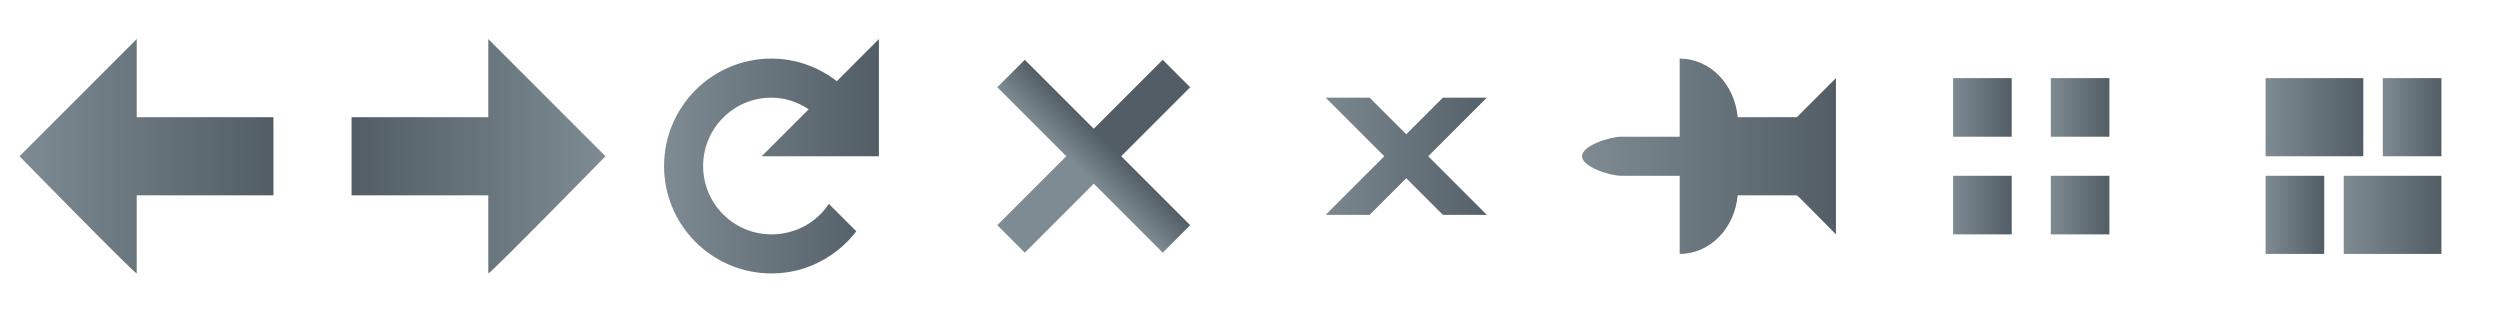
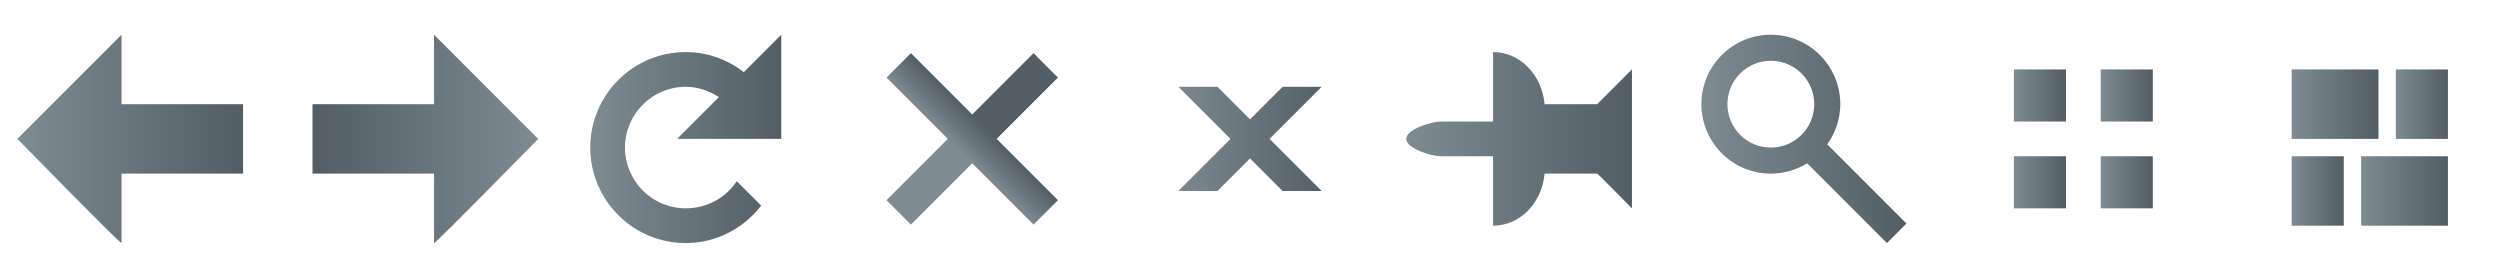
- <svg xmlns="http://www.w3.org/2000/svg" xmlns:xlink="http://www.w3.org/1999/xlink" width="128" height="16" id="svg2938" version="1.1" style="display:inline">
+ <svg xmlns="http://www.w3.org/2000/svg" xmlns:xlink="http://www.w3.org/1999/xlink" width="144" height="16" id="svg2938" version="1.1" style="display:inline">
  <defs id="defs2940">
    <linearGradient id="linearGradient5160-3-74">
      <stop style="stop-color:#7e8b92;stop-opacity:1;" offset="0" id="stop5162-5-0" />
      <stop style="stop-color:#525d66;stop-opacity:1;" offset="1" id="stop5164-7-9" />
    </linearGradient>
    <linearGradient id="linearGradient5160-3-74-0">
      <stop style="stop-color:#7e8b92;stop-opacity:1;" offset="0" id="stop5162-5-0-9" />
      <stop style="stop-color:#525d66;stop-opacity:1;" offset="1" id="stop5164-7-9-7" />
    </linearGradient>
    <linearGradient xlink:href="#linearGradient5160-3-74-0" id="linearGradient4871" gradientUnits="userSpaceOnUse" gradientTransform="matrix(0.3209563,0,0,1.131371,-1.993196,50.62313)" x1="51.928" y1="7.647" x2="58.16" y2="7.647" />
    <linearGradient xlink:href="#linearGradient5160-3-74-0" id="linearGradient4877" gradientUnits="userSpaceOnUse" gradientTransform="matrix(0.3209563,0,0,1.131371,-76.94173,-24.3254)" x1="51.928" y1="7.647" x2="58.16" y2="7.647" />
    <linearGradient xlink:href="#linearGradient5160-3-74" id="linearGradient5006" gradientUnits="userSpaceOnUse" gradientTransform="matrix(0.2269503,-0.2269503,0.8,0.8,34.38719,53.2051)" x1="51.928" y1="7.647" x2="58.16" y2="7.647" />
    <linearGradient xlink:href="#linearGradient5160-3-74-0" id="linearGradient5008" gradientUnits="userSpaceOnUse" gradientTransform="matrix(0.2269503,-0.2269503,0.8,0.8,34.38719,53.2051)" x1="51.928" y1="7.647" x2="58.16" y2="7.647" />
    <linearGradient xlink:href="#linearGradient5160-3-74-0" id="linearGradient4318" x1="1" y1="8" x2="14" y2="8" gradientUnits="userSpaceOnUse" />
    <linearGradient xlink:href="#linearGradient5160-3-74-0" id="linearGradient4322" gradientUnits="userSpaceOnUse" x1="1" y1="8" x2="14" y2="8" gradientTransform="matrix(-1,0,0,1,29,38.83072)" />
    <linearGradient xlink:href="#linearGradient5160-3-74" id="linearGradient4319" x1="34" y1="8" x2="45" y2="8" gradientUnits="userSpaceOnUse" />
    <linearGradient xlink:href="#linearGradient5160-3-74-0" id="linearGradient4366" gradientUnits="userSpaceOnUse" gradientTransform="matrix(0.256765,0,0,1.131371,-41.12309,61.93905)" x1="51.928" y1="7.647" x2="58.16" y2="7.647" />
    <linearGradient xlink:href="#linearGradient5160-3-74-0" id="linearGradient4370" gradientUnits="userSpaceOnUse" gradientTransform="matrix(0.256765,0,0,1.131371,56.45764,-35.64168)" x1="51.928" y1="7.647" x2="58.16" y2="7.647" />
    <linearGradient xlink:href="#linearGradient5160-3-74" id="linearGradient4396" gradientUnits="userSpaceOnUse" x1="67.188" y1="8" x2="76.812" y2="8" />
    <linearGradient xlink:href="#linearGradient5160-3-74-0" id="linearGradient4398" gradientUnits="userSpaceOnUse" gradientTransform="matrix(-0.1815603,0.1815603,0.8,0.8,75.87594,-8.111617)" x1="51.928" y1="7.647" x2="58.16" y2="7.647" />
    <linearGradient y2="8" x2="14" y1="8" x1="1" gradientTransform="translate(-3.000003,70.83072)" gradientUnits="userSpaceOnUse" id="linearGradient3139-0-6" xlink:href="#linearGradient4397-1" />
    <linearGradient id="linearGradient4397-1">
      <stop id="stop4399-8" offset="0" style="stop-color:#56b2ea;stop-opacity:1;" />
      <stop id="stop4401-9" offset="1" style="stop-color:#3589ca;stop-opacity:1;" />
    </linearGradient>
    <filter height="1.5" width="2" y="-0.25" x="-0.5" color-interpolation-filters="sRGB" id="filter3572-2">
      <feGaussianBlur result="result8" stdDeviation="1" id="feGaussianBlur3574-7" />
      <feOffset result="result11" dy="1" dx="0" id="feOffset3576-9" />
      <feComposite operator="atop" in="SourceGraphic" result="result6" in2="result11" id="feComposite3578-5" />
      <feFlood flood-color="rgb(86,178,234)" flood-opacity="0.25" in="result6" result="result10" id="feFlood3580-4" />
      <feBlend result="result12" in="result6" mode="normal" in2="result10" id="feBlend3582-3" />
      <feComposite operator="atop" result="fbSourceGraphic" in2="SourceGraphic" id="feComposite3584-1" />
      <feColorMatrix type="luminanceToAlpha" id="feColorMatrix3586-2" values="0 0 0 -1 0 0 0 0 -1 0 0 0 0 -1 0 0 0 0 1 0" in="fbSourceGraphic" result="fbSourceGraphicAlpha" />
      <feGaussianBlur in="fbSourceGraphic" result="result8" stdDeviation="1" id="feGaussianBlur3588-3" />
      <feOffset result="result11" dy="0" dx="0" id="feOffset3590-3" />
      <feComposite operator="atop" in="fbSourceGraphic" result="result6" in2="result11" id="feComposite3592-4" />
      <feFlood flood-color="rgb(16,63,86)" flood-opacity="1" in="result6" result="result10" id="feFlood3594-1" />
      <feBlend result="result13" in="result6" mode="normal" in2="result10" id="feBlend3596-1" />
      <feComposite operator="atop" result="fbSourceGraphic" in2="fbSourceGraphic" id="feComposite3598-3" />
      <feColorMatrix id="feColorMatrix3600-8" values="0 0 0 -1 0 0 0 0 -1 0 0 0 0 -1 0 0 0 0 1 0" in="fbSourceGraphic" result="fbSourceGraphicAlpha" />
      <feGaussianBlur result="blur" stdDeviation="0.4" in="fbSourceGraphicAlpha" id="feGaussianBlur3602-7" />
      <feColorMatrix values="-1 0 0 0 1 0 -1 0 0 1 0 0 -1 0 1 0 0 0 0.25 0 " type="matrix" result="bluralpha" id="feColorMatrix3604-4" />
      <feOffset result="offsetBlur" dy="1" dx="0" in="bluralpha" id="feOffset3606-2" />
      <feMerge result="fbSourceGraphic" id="feMerge3608-7">
        <feMergeNode in="offsetBlur" id="feMergeNode3610-7" />
        <feMergeNode in="fbSourceGraphic" id="feMergeNode3612-9" />
      </feMerge>
      <feColorMatrix id="feColorMatrix3614-3" values="0 0 0 -1 0 0 0 0 -1 0 0 0 0 -1 0 0 0 0 1 0" in="fbSourceGraphic" result="fbSourceGraphicAlpha" />
      <feGaussianBlur result="blur" stdDeviation="1" in="fbSourceGraphicAlpha" id="feGaussianBlur3616-1" />
      <feColorMatrix values="-1 0 0 0 1 0 -1 0 0 1 0 0 -1 0 1 0 0 0 0.5 0 " type="matrix" result="bluralpha" id="feColorMatrix3618-9" />
      <feOffset result="offsetBlur" dy="0" dx="0" in="bluralpha" id="feOffset3620-8" />
      <feMerge id="feMerge3622-6">
        <feMergeNode in="offsetBlur" id="feMergeNode3624-5" />
        <feMergeNode in="fbSourceGraphic" id="feMergeNode3626-0" />
      </feMerge>
    </filter>
    <linearGradient id="linearGradient5160-3-74-0-8">
      <stop style="stop-color:#7e8b92;stop-opacity:1;" offset="0" id="stop5162-5-0-9-6" />
      <stop style="stop-color:#525d66;stop-opacity:1;" offset="1" id="stop5164-7-9-7-0" />
    </linearGradient>
    <filter id="filter5189-2" color-interpolation-filters="sRGB" x="-0.5" y="-0.25" width="2" height="1.5">
      <feGaussianBlur id="feGaussianBlur5191-4" stdDeviation="1" result="result8" />
      <feOffset id="feOffset5193-8" dx="0" dy="1" result="result11" />
      <feComposite id="feComposite5195-6" in2="result11" result="result6" in="SourceGraphic" operator="atop" />
      <feFlood id="feFlood5197-5" result="result10" in="result6" flood-opacity="0.25" flood-color="rgb(0,0,0)" />
      <feBlend id="feBlend5199-0" in2="result10" mode="normal" in="result6" result="result12" />
      <feComposite id="feComposite5201-9" in2="SourceGraphic" result="fbSourceGraphic" operator="atop" />
      <feColorMatrix result="fbSourceGraphicAlpha" in="fbSourceGraphic" values="0 0 0 -1 0 0 0 0 -1 0 0 0 0 -1 0 0 0 0 1 0" id="feColorMatrix2930-0" type="luminanceToAlpha" />
      <feGaussianBlur id="feGaussianBlur2932-0" stdDeviation="1" result="result8" in="fbSourceGraphic" />
      <feOffset id="feOffset2934-6" dx="0" dy="0" result="result11" />
      <feComposite id="feComposite2936-1" in2="result11" result="result6" in="fbSourceGraphic" operator="atop" />
      <feFlood id="feFlood2938-3" result="result10" in="result6" flood-opacity="1" flood-color="rgb(0,0,0)" />
      <feBlend id="feBlend2940-8" in2="result10" mode="normal" in="result6" result="result13" />
      <feComposite id="feComposite2942-9" in2="fbSourceGraphic" result="fbSourceGraphic" operator="atop" />
      <feColorMatrix result="fbSourceGraphicAlpha" in="fbSourceGraphic" values="0 0 0 -1 0 0 0 0 -1 0 0 0 0 -1 0 0 0 0 1 0" id="feColorMatrix3252-3" />
      <feGaussianBlur id="feGaussianBlur3254-4" in="fbSourceGraphicAlpha" stdDeviation="0.4" result="blur" />
      <feColorMatrix id="feColorMatrix3256-4" result="bluralpha" type="matrix" values="-1 0 0 0 1 0 -1 0 0 1 0 0 -1 0 1 0 0 0 0.25 0 " />
      <feOffset id="feOffset3258-6" in="bluralpha" dx="0" dy="1" result="offsetBlur" />
      <feMerge id="feMerge3260-0" result="fbSourceGraphic">
        <feMergeNode id="feMergeNode3262-6" in="offsetBlur" />
        <feMergeNode id="feMergeNode3264-6" in="fbSourceGraphic" />
      </feMerge>
      <feColorMatrix result="fbSourceGraphicAlpha" in="fbSourceGraphic" values="0 0 0 -1 0 0 0 0 -1 0 0 0 0 -1 0 0 0 0 1 0" id="feColorMatrix3416-1" />
      <feGaussianBlur id="feGaussianBlur3418-8" in="fbSourceGraphicAlpha" stdDeviation="1" result="blur" />
      <feColorMatrix id="feColorMatrix3420-4" result="bluralpha" type="matrix" values="-1 0 0 0 1 0 -1 0 0 1 0 0 -1 0 1 0 0 0 0.5 0 " />
      <feOffset id="feOffset3422-9" in="bluralpha" dx="0" dy="0" result="offsetBlur" />
      <feMerge id="feMerge3424-6">
        <feMergeNode id="feMergeNode3426-3" in="offsetBlur" />
        <feMergeNode id="feMergeNode3428-78" in="fbSourceGraphic" />
      </feMerge>
    </filter>
    <linearGradient y2="8" x2="14" y1="8" x1="1" gradientTransform="translate(-3.000003,54.83073)" gradientUnits="userSpaceOnUse" id="linearGradient3346" xlink:href="#linearGradient5160-3-74-0-8" />
    <linearGradient xlink:href="#linearGradient5160-3-74-0-8" id="linearGradient4625" x1="81" y1="8" x2="94" y2="8" gradientUnits="userSpaceOnUse" />
-     <linearGradient gradientTransform="translate(9.3329102e-6,-3.7464746e-6)" xlink:href="#linearGradient5160-3-74-0-17" id="linearGradient4381" x1="102" y1="49.331" x2="105" y2="49.331" gradientUnits="userSpaceOnUse" />
+     <linearGradient gradientTransform="translate(16.00001,-3.7464746e-6)" xlink:href="#linearGradient5160-3-74-0-17" id="linearGradient4381" x1="102" y1="49.331" x2="105" y2="49.331" gradientUnits="userSpaceOnUse" />
    <linearGradient id="linearGradient5160-3-74-0-17">
      <stop style="stop-color:#7e8b92;stop-opacity:1;" offset="0" id="stop5162-5-0-9-4" />
      <stop style="stop-color:#525d66;stop-opacity:1;" offset="1" id="stop5164-7-9-7-09" />
    </linearGradient>
-     <linearGradient gradientTransform="translate(9.3329102e-6,-3.7464746e-6)" xlink:href="#linearGradient5160-3-74-0-17" id="linearGradient4383" x1="97" y1="49.331" x2="100" y2="49.331" gradientUnits="userSpaceOnUse" />
-     <linearGradient gradientTransform="translate(9.3329102e-6,-3.7464746e-6)" xlink:href="#linearGradient5160-3-74-0-17" id="linearGradient4385" x1="102" y1="44.331" x2="105" y2="44.331" gradientUnits="userSpaceOnUse" />
-     <linearGradient gradientTransform="translate(9.3329102e-6,-3.7464746e-6)" y2="44.331" x2="100" y1="44.331" x1="97" gradientUnits="userSpaceOnUse" id="linearGradient3402" xlink:href="#linearGradient5160-3-74-0-17" />
-     <linearGradient gradientTransform="translate(-1.0313184e-5,1.368125e-6)" xlink:href="#linearGradient5160-3-74-0-1" id="linearGradient4373" x1="117" y1="49.831" x2="122" y2="49.831" gradientUnits="userSpaceOnUse" />
+     <linearGradient gradientTransform="translate(16.00001,-3.7464746e-6)" xlink:href="#linearGradient5160-3-74-0-17" id="linearGradient4383" x1="97" y1="49.331" x2="100" y2="49.331" gradientUnits="userSpaceOnUse" />
+     <linearGradient gradientTransform="translate(16.00001,-3.7464746e-6)" xlink:href="#linearGradient5160-3-74-0-17" id="linearGradient4385" x1="102" y1="44.331" x2="105" y2="44.331" gradientUnits="userSpaceOnUse" />
+     <linearGradient gradientTransform="translate(16.00001,-3.7464746e-6)" y2="44.331" x2="100" y1="44.331" x1="97" gradientUnits="userSpaceOnUse" id="linearGradient3402" xlink:href="#linearGradient5160-3-74-0-17" />
+     <linearGradient gradientTransform="translate(15.99999,1.368125e-6)" xlink:href="#linearGradient5160-3-74-0-1" id="linearGradient4373" x1="117" y1="49.831" x2="122" y2="49.831" gradientUnits="userSpaceOnUse" />
    <linearGradient id="linearGradient5160-3-74-0-1">
      <stop style="stop-color:#7e8b92;stop-opacity:1;" offset="0" id="stop5162-5-0-9-7" />
      <stop style="stop-color:#525d66;stop-opacity:1;" offset="1" id="stop5164-7-9-7-4" />
    </linearGradient>
-     <linearGradient gradientTransform="translate(-1.0313184e-5,1.368125e-6)" xlink:href="#linearGradient5160-3-74-0-1" id="linearGradient4375" x1="113" y1="49.831" x2="116" y2="49.831" gradientUnits="userSpaceOnUse" />
-     <linearGradient id="linearGradient3419">
-       <stop style="stop-color:#7e8b92;stop-opacity:1;" offset="0" id="stop3421" />
-       <stop style="stop-color:#525d66;stop-opacity:1;" offset="1" id="stop3423" />
-     </linearGradient>
-     <linearGradient gradientTransform="translate(-1.0313184e-5,1.368125e-6)" xlink:href="#linearGradient5160-3-74-0-1" id="linearGradient4377" x1="119" y1="44.831" x2="122" y2="44.831" gradientUnits="userSpaceOnUse" />
-     <linearGradient id="linearGradient3426">
-       <stop style="stop-color:#7e8b92;stop-opacity:1;" offset="0" id="stop3428" />
-       <stop style="stop-color:#525d66;stop-opacity:1;" offset="1" id="stop3430" />
-     </linearGradient>
-     <linearGradient xlink:href="#linearGradient5160-3-74-0-1" id="linearGradient4379" x1="113" y1="44.831" x2="118" y2="44.831" gradientUnits="userSpaceOnUse" />
+     <linearGradient gradientTransform="translate(15.99999,1.368125e-6)" xlink:href="#linearGradient5160-3-74-0-1" id="linearGradient4375" x1="113" y1="49.831" x2="116" y2="49.831" gradientUnits="userSpaceOnUse" />
+     <linearGradient gradientTransform="translate(15.99999,1.368125e-6)" xlink:href="#linearGradient5160-3-74-0-1" id="linearGradient4377" x1="119" y1="44.831" x2="122" y2="44.831" gradientUnits="userSpaceOnUse" />
    <linearGradient id="linearGradient3433">
      <stop style="stop-color:#7e8b92;stop-opacity:1;" offset="0" id="stop3435" />
      <stop style="stop-color:#525d66;stop-opacity:1;" offset="1" id="stop3437" />
    </linearGradient>
-     <linearGradient gradientTransform="translate(-1.0313184e-5,1.368125e-6)" y2="44.831" x2="118" y1="44.831" x1="113" gradientUnits="userSpaceOnUse" id="linearGradient3443" xlink:href="#linearGradient5160-3-74-0-1" />
+     <linearGradient gradientTransform="translate(15.99999,1.368125e-6)" y2="44.831" x2="118" y1="44.831" x1="113" gradientUnits="userSpaceOnUse" id="linearGradient3443" xlink:href="#linearGradient5160-3-74-0-1" />
+     <linearGradient xlink:href="#linearGradient5160-3-74-0" id="linearGradient3136" gradientUnits="userSpaceOnUse" gradientTransform="matrix(0.256765,0,0,1.131371,-63.61521,86.11644)" x1="51.928" y1="7.647" x2="58.16" y2="7.647" />
+     <linearGradient xlink:href="#linearGradient3433" id="linearGradient3930" x1="98" y1="8" x2="109.812" y2="8" gradientUnits="userSpaceOnUse" />
  </defs>
  <g id="layer3" style="display:none" transform="translate(3.000003,-38.83072)">
    <rect style="fill:#969696;fill-opacity:1;stroke:none" id="rect5103" width="234" height="18" x="-3" y="36.831" />
  </g>
  <g id="layer2" style="display:inline" transform="translate(3.000003,-38.83072)">
    <g transform="scale(1.315609,0.7601044)" style="font-size:64.288px;font-style:normal;font-weight:normal;line-height:125%;letter-spacing:0px;word-spacing:0px;fill:#000000;fill-opacity:1;stroke:none;font-family:Sans" id="text3590" />
    <rect style="fill:#ff794b;fill-opacity:1;stroke:url(#linearGradient4871);stroke-width:0;stroke-linecap:round;stroke-linejoin:miter;stroke-miterlimit:4;stroke-opacity:1;stroke-dasharray:none" id="rect4799" width="2" height="12" x="14.673" y="53.275" transform="matrix(0.7071068,-0.7071068,0.7071068,0.7071068,0,0)" />
    <rect transform="matrix(-0.7071068,-0.7071068,-0.7071068,0.7071068,0,0)" y="-21.673" x="-60.275" height="12" width="2" id="rect4873" style="fill:#ff3300;fill-opacity:1;stroke:url(#linearGradient4877);stroke-width:0;stroke-linecap:round;stroke-linejoin:miter;stroke-miterlimit:4;stroke-opacity:1;stroke-dasharray:none" />
    <path id="path5004" d="m 49.469,41.893 -1.406,1.406 3.531,3.531 -3.531,3.531 1.406,1.406 3.531,-3.531 3.531,3.531 1.406,-1.406 -3.531,-3.531 3.531,-3.531 -1.406,-1.406 -3.531,3.531 -3.531,-3.531 z" style="fill:url(#linearGradient5006);fill-opacity:1;stroke:url(#linearGradient5008);stroke-width:0;stroke-linecap:round;stroke-linejoin:miter;stroke-miterlimit:4;stroke-opacity:1;stroke-dasharray:none" />
-     <path style="fill:#996600;fill-opacity:1;stroke:none" id="path4538" d="m 46.625,-7.975 a 5.856,5.856 0 1 1 -11.711,0 5.856,5.856 0 1 1 11.711,0 z" transform="matrix(0.9392512,0,0,0.9392512,-1.792456,38.82157)" />
-     <path transform="matrix(0.5977053,0,0,0.5977053,12.13207,36.09763)" d="m 46.625,-7.975 a 5.856,5.856 0 1 1 -11.711,0 5.856,5.856 0 1 1 11.711,0 z" id="path4548" style="fill:#ffff00;fill-opacity:1;stroke:none" />
+     <path style="fill:#996600;fill-opacity:1;stroke:none" id="path4538" d="m 46.625,-7.975 c 0,3.234 -2.622,5.856 -5.856,5.856 -3.234,0 -5.856,-2.622 -5.856,-5.856 0,-3.234 2.622,-5.856 5.856,-5.856 3.234,0 5.856,2.622 5.856,5.856 z" transform="matrix(0.9392512,0,0,0.9392512,-1.792456,38.82157)" />
+     <path transform="matrix(0.5977053,0,0,0.5977053,12.13207,36.09763)" d="m 46.625,-7.975 c 0,3.234 -2.622,5.856 -5.856,5.856 -3.234,0 -5.856,-2.622 -5.856,-5.856 0,-3.234 2.622,-5.856 5.856,-5.856 3.234,0 5.856,2.622 5.856,5.856 z" id="path4548" style="fill:#ffff00;fill-opacity:1;stroke:none" />
    <path style="fill:#003399;fill-opacity:1;stroke:#000000;stroke-width:0;stroke-linecap:round;stroke-linejoin:miter;stroke-miterlimit:4;stroke-opacity:1" d="m 42,24.831 0,6 -6,0 z" id="rect3541" />
    <path id="path4561" d="m 43,36.831 0,-6 -6,0 z" style="fill:#0083d7;fill-opacity:1;stroke:#000000;stroke-width:0;stroke-linecap:round;stroke-linejoin:miter;stroke-miterlimit:4;stroke-opacity:1" />
    <path transform="translate(-3.000003,38.83072)" style="fill:#0083d7;fill-opacity:1;stroke:none" d="m 1,-8 6,-6 0,12 C 6.873,-2 1,-8 1,-8 z" id="rect4298" />
    <rect style="fill:#003399;fill-opacity:1;stroke:none" id="rect4301" width="7" height="4" x="4" y="28.831" />
    <path style="fill:url(#linearGradient4318);fill-opacity:1;stroke:none" d="M 7,2 1,8 c 0,0 5.873,6 6,6 l 0,-4 7,0 0,-4 -7,0 0,-4 z" transform="translate(-3.000003,38.83072)" id="path4303" />
    <path id="path4320" d="m 22,40.831 6,6 c 0,0 -5.873,6 -6,6 l 0,-4 -7,0 0,-4 7,0 0,-4 z" style="fill:url(#linearGradient4322);fill-opacity:1;stroke:none" />
    <rect style="fill:#ff794b;fill-opacity:1;stroke:url(#linearGradient4366);stroke-width:0;stroke-linecap:round;stroke-linejoin:miter;stroke-miterlimit:4;stroke-opacity:1;stroke-dasharray:none" id="rect4349" width="1.6" height="12" x="-27.79" y="64.591" transform="matrix(-0.7071068,0.7071068,0.7071068,0.7071068,0,0)" />
    <path style="fill:url(#linearGradient4319);fill-opacity:1;stroke:none" d="M 45,2 42.844,4.156 C 41.917,3.44 40.763,3 39.5,3 36.462,3 34,5.462 34,8.5 c 0,3.038 2.462,5.5 5.5,5.5 1.773,0 3.338,-0.854 4.344,-2.156 L 42.438,10.438 C 41.812,11.388 40.723,12 39.5,12 37.567,12 36,10.433 36,8.5 36,6.567 37.567,5 39.5,5 c 0.708,0 1.355,0.233 1.906,0.594 L 39,8 l 3.969,0 2,0 L 45,8 45,2 z" transform="translate(-3.000003,38.83072)" id="path3533" />
    <rect transform="matrix(0.7071068,0.7071068,-0.7071068,0.7071068,0,0)" y="-32.99" x="69.791" height="12" width="1.6" id="rect4368" style="fill:#ff3300;fill-opacity:1;stroke:url(#linearGradient4370);stroke-width:0;stroke-linecap:round;stroke-linejoin:miter;stroke-miterlimit:4;stroke-opacity:1;stroke-dasharray:none" />
    <path style="fill:#0099ff;fill-opacity:0.465;stroke:none" d="m 61,33.831 16,0 0,5 -16,0 z" id="path4696" />
    <path id="path4694" d="m 61,22.831 16,0 0,5 -16,0 z" style="fill:#0099ff;fill-opacity:0.465;stroke:none" />
    <path style="fill:url(#linearGradient4396);fill-opacity:1;stroke:url(#linearGradient4398);stroke-width:0;stroke-linecap:round;stroke-linejoin:miter;stroke-miterlimit:4;stroke-opacity:1;stroke-dasharray:none" d="m 67.875,5 3,3 -3,3 2.25,0 L 72,9.125 73.875,11 l 2.25,0 -3,-3 3,-3 -2.25,0 L 72,6.875 70.125,5 67.875,5 z" transform="translate(-3.000003,38.83072)" id="rect4372" />
    <path style="fill:url(#linearGradient3346);fill-opacity:1;stroke:none;display:inline;filter:url(#filter5189-2)" d="m 4,56.831 -6,6 c 0,0 5.873,6 6,6 l 0,-4 7,0 0,-4 -7,0 0,-4 z" id="path4303-1" />
    <path id="path3548" d="m 4,72.831 -6,6 c 0,0 5.873,6 6,6 l 0,-4 7,0 0,-4 -7,0 0,-4 z" style="fill:url(#linearGradient3139-0-6);fill-opacity:1;stroke:none;display:inline;filter:url(#filter3572-2)" />
    <rect style="fill:#ff3300;fill-opacity:1;fill-rule:nonzero;stroke:none;display:inline" id="rect3827" width="6" height="10" x="80" y="25.831" ry="3.333" />
    <rect style="fill:#003399;fill-opacity:1;fill-rule:nonzero;stroke:none;display:inline" id="rect3829" width="7" height="4" x="83" y="28.831" />
    <rect style="fill:#0099ff;fill-opacity:0.392;fill-rule:nonzero;stroke:none;display:inline" id="rect3831" width="3" height="10" x="80" y="25.831" />
    <path style="fill:#66cc33;fill-opacity:1;fill-rule:nonzero;stroke:none;display:inline" d="m 89,28.831 2,-2 0,8 c 0,0 -2,-2.031 -2,-2 z" id="rect3833" />
    <path style="fill:#003399;fill-opacity:0.372;fill-rule:nonzero;stroke:none;display:inline" d="m 80,29.831 5,0 c 0.554,0 1,0.446 1,1 0,0.554 -0.446,1 -1,1 l -5,0 c -0.554,0 -2,-0.446 -2,-1 0,-0.554 1.446,-1 2,-1 z" id="rect4153" />
    <path style="fill:url(#linearGradient4625);fill-opacity:1;fill-rule:nonzero;stroke:none;display:inline" d="m 86,3 0,3 0,1 -3,0 c -0.554,0 -2,0.446 -2,1 0,0.554 1.446,1 2,1 l 3,0 0,1 0,3 c 1.558,0 2.816,-1.314 2.969,-3 L 92,10 c -10e-7,-0.031 2,2 2,2 L 94,4 92,6 88.969,6 C 88.816,4.314 87.558,3 86,3 z" transform="translate(-3.000003,38.83072)" id="rect3839" />
-     <rect style="fill:url(#linearGradient3402);fill-opacity:1;fill-rule:nonzero;stroke:none;display:inline" id="rect4389" width="3" height="3" x="97" y="42.831" />
-     <rect y="42.831" x="102" height="3" width="3" id="rect4391" style="fill:url(#linearGradient4385);fill-opacity:1;fill-rule:nonzero;stroke:none;display:inline" />
-     <rect y="47.831" x="97" height="3" width="3" id="rect4393" style="fill:url(#linearGradient4383);fill-opacity:1;fill-rule:nonzero;stroke:none;display:inline" />
-     <rect style="fill:url(#linearGradient4381);fill-opacity:1;fill-rule:nonzero;stroke:none;display:inline" id="rect4395" width="3" height="3" x="102" y="47.831" />
-     <rect y="42.831" x="113" height="4" width="5" id="rect4411" style="fill:url(#linearGradient3443);fill-opacity:1;fill-rule:nonzero;stroke:none;display:inline" />
-     <rect style="fill:url(#linearGradient4377);fill-opacity:1;fill-rule:nonzero;stroke:none;display:inline" id="rect4413" width="3" height="4" x="119" y="42.831" />
-     <rect style="fill:url(#linearGradient4375);fill-opacity:1;fill-rule:nonzero;stroke:none;display:inline" id="rect4415" width="3" height="4" x="113" y="47.831" />
-     <rect y="47.831" x="117" height="4" width="5" id="rect4417" style="fill:url(#linearGradient4373);fill-opacity:1;fill-rule:nonzero;stroke:none;display:inline" />
+     <rect style="fill:url(#linearGradient3402);fill-opacity:1;fill-rule:nonzero;stroke:none;display:inline" id="rect4389" width="3" height="3" x="113" y="42.831" />
+     <rect y="42.831" x="118" height="3" width="3" id="rect4391" style="fill:url(#linearGradient4385);fill-opacity:1;fill-rule:nonzero;stroke:none;display:inline" />
+     <rect y="47.831" x="113" height="3" width="3" id="rect4393" style="fill:url(#linearGradient4383);fill-opacity:1;fill-rule:nonzero;stroke:none;display:inline" />
+     <rect style="fill:url(#linearGradient4381);fill-opacity:1;fill-rule:nonzero;stroke:none;display:inline" id="rect4395" width="3" height="3" x="118" y="47.831" />
+     <rect y="42.831" x="129" height="4" width="5" id="rect4411" style="fill:url(#linearGradient3443);fill-opacity:1;fill-rule:nonzero;stroke:none;display:inline" />
+     <rect style="fill:url(#linearGradient4377);fill-opacity:1;fill-rule:nonzero;stroke:none;display:inline" id="rect4413" width="3" height="4" x="135" y="42.831" />
+     <rect style="fill:url(#linearGradient4375);fill-opacity:1;fill-rule:nonzero;stroke:none;display:inline" id="rect4415" width="3" height="4" x="129" y="47.831" />
+     <rect y="47.831" x="133" height="4" width="5" id="rect4417" style="fill:url(#linearGradient4373);fill-opacity:1;fill-rule:nonzero;stroke:none;display:inline" />
+     <path style="fill:#996600;fill-opacity:1;fill-rule:nonzero;stroke:none" id="path3130" d="m 106.349,-10.481 c 0,2.089 -1.694,3.783 -3.783,3.783 -2.089,0 -3.783,-1.694 -3.783,-3.783 0,-2.089 1.694,-3.783 3.783,-3.783 2.089,0 3.783,1.694 3.783,3.783 z" transform="matrix(1.057356,0,0,1.057356,-9.44859,39.91303)" />
+     <rect transform="matrix(-0.7071068,0.7071068,0.7071068,0.7071068,0,0)" y="88.768" x="-50.282" height="12" width="1.6" id="rect3134" style="fill:#0066cc;fill-opacity:1;stroke:url(#linearGradient3136);stroke-width:0;stroke-linecap:round;stroke-linejoin:miter;stroke-miterlimit:4;stroke-opacity:1;stroke-dasharray:none" />
+     <path style="fill:url(#linearGradient3930);fill-opacity:1.0;fill-rule:nonzero;stroke:none" d="M 102 2 C 99.791 2 98 3.791 98 6 C 98 8.209 99.791 10 102 10 C 102.764 10 103.486 9.778 104.094 9.406 L 108.688 14 L 109.812 12.875 L 105.25 8.312 C 105.712 7.66 106 6.86 106 6 C 106 3.791 104.209 2 102 2 z M 102 3.5 C 103.381 3.5 104.5 4.619 104.5 6 C 104.5 7.381 103.381 8.5 102 8.5 C 100.619 8.5 99.5 7.381 99.5 6 C 99.5 4.619 100.619 3.5 102 3.5 z " transform="translate(-3.000003,38.83072)" id="path3914" />
+     <path transform="matrix(0.6608475,0,0,0.6608475,31.21963,35.75716)" d="m 106.349,-10.481 c 0,2.089 -1.694,3.783 -3.783,3.783 -2.089,0 -3.783,-1.694 -3.783,-3.783 0,-2.089 1.694,-3.783 3.783,-3.783 2.089,0 3.783,1.694 3.783,3.783 z" id="path3132" style="fill:#ffff00;fill-opacity:1;fill-rule:nonzero;stroke:none" />
  </g>
</svg>
